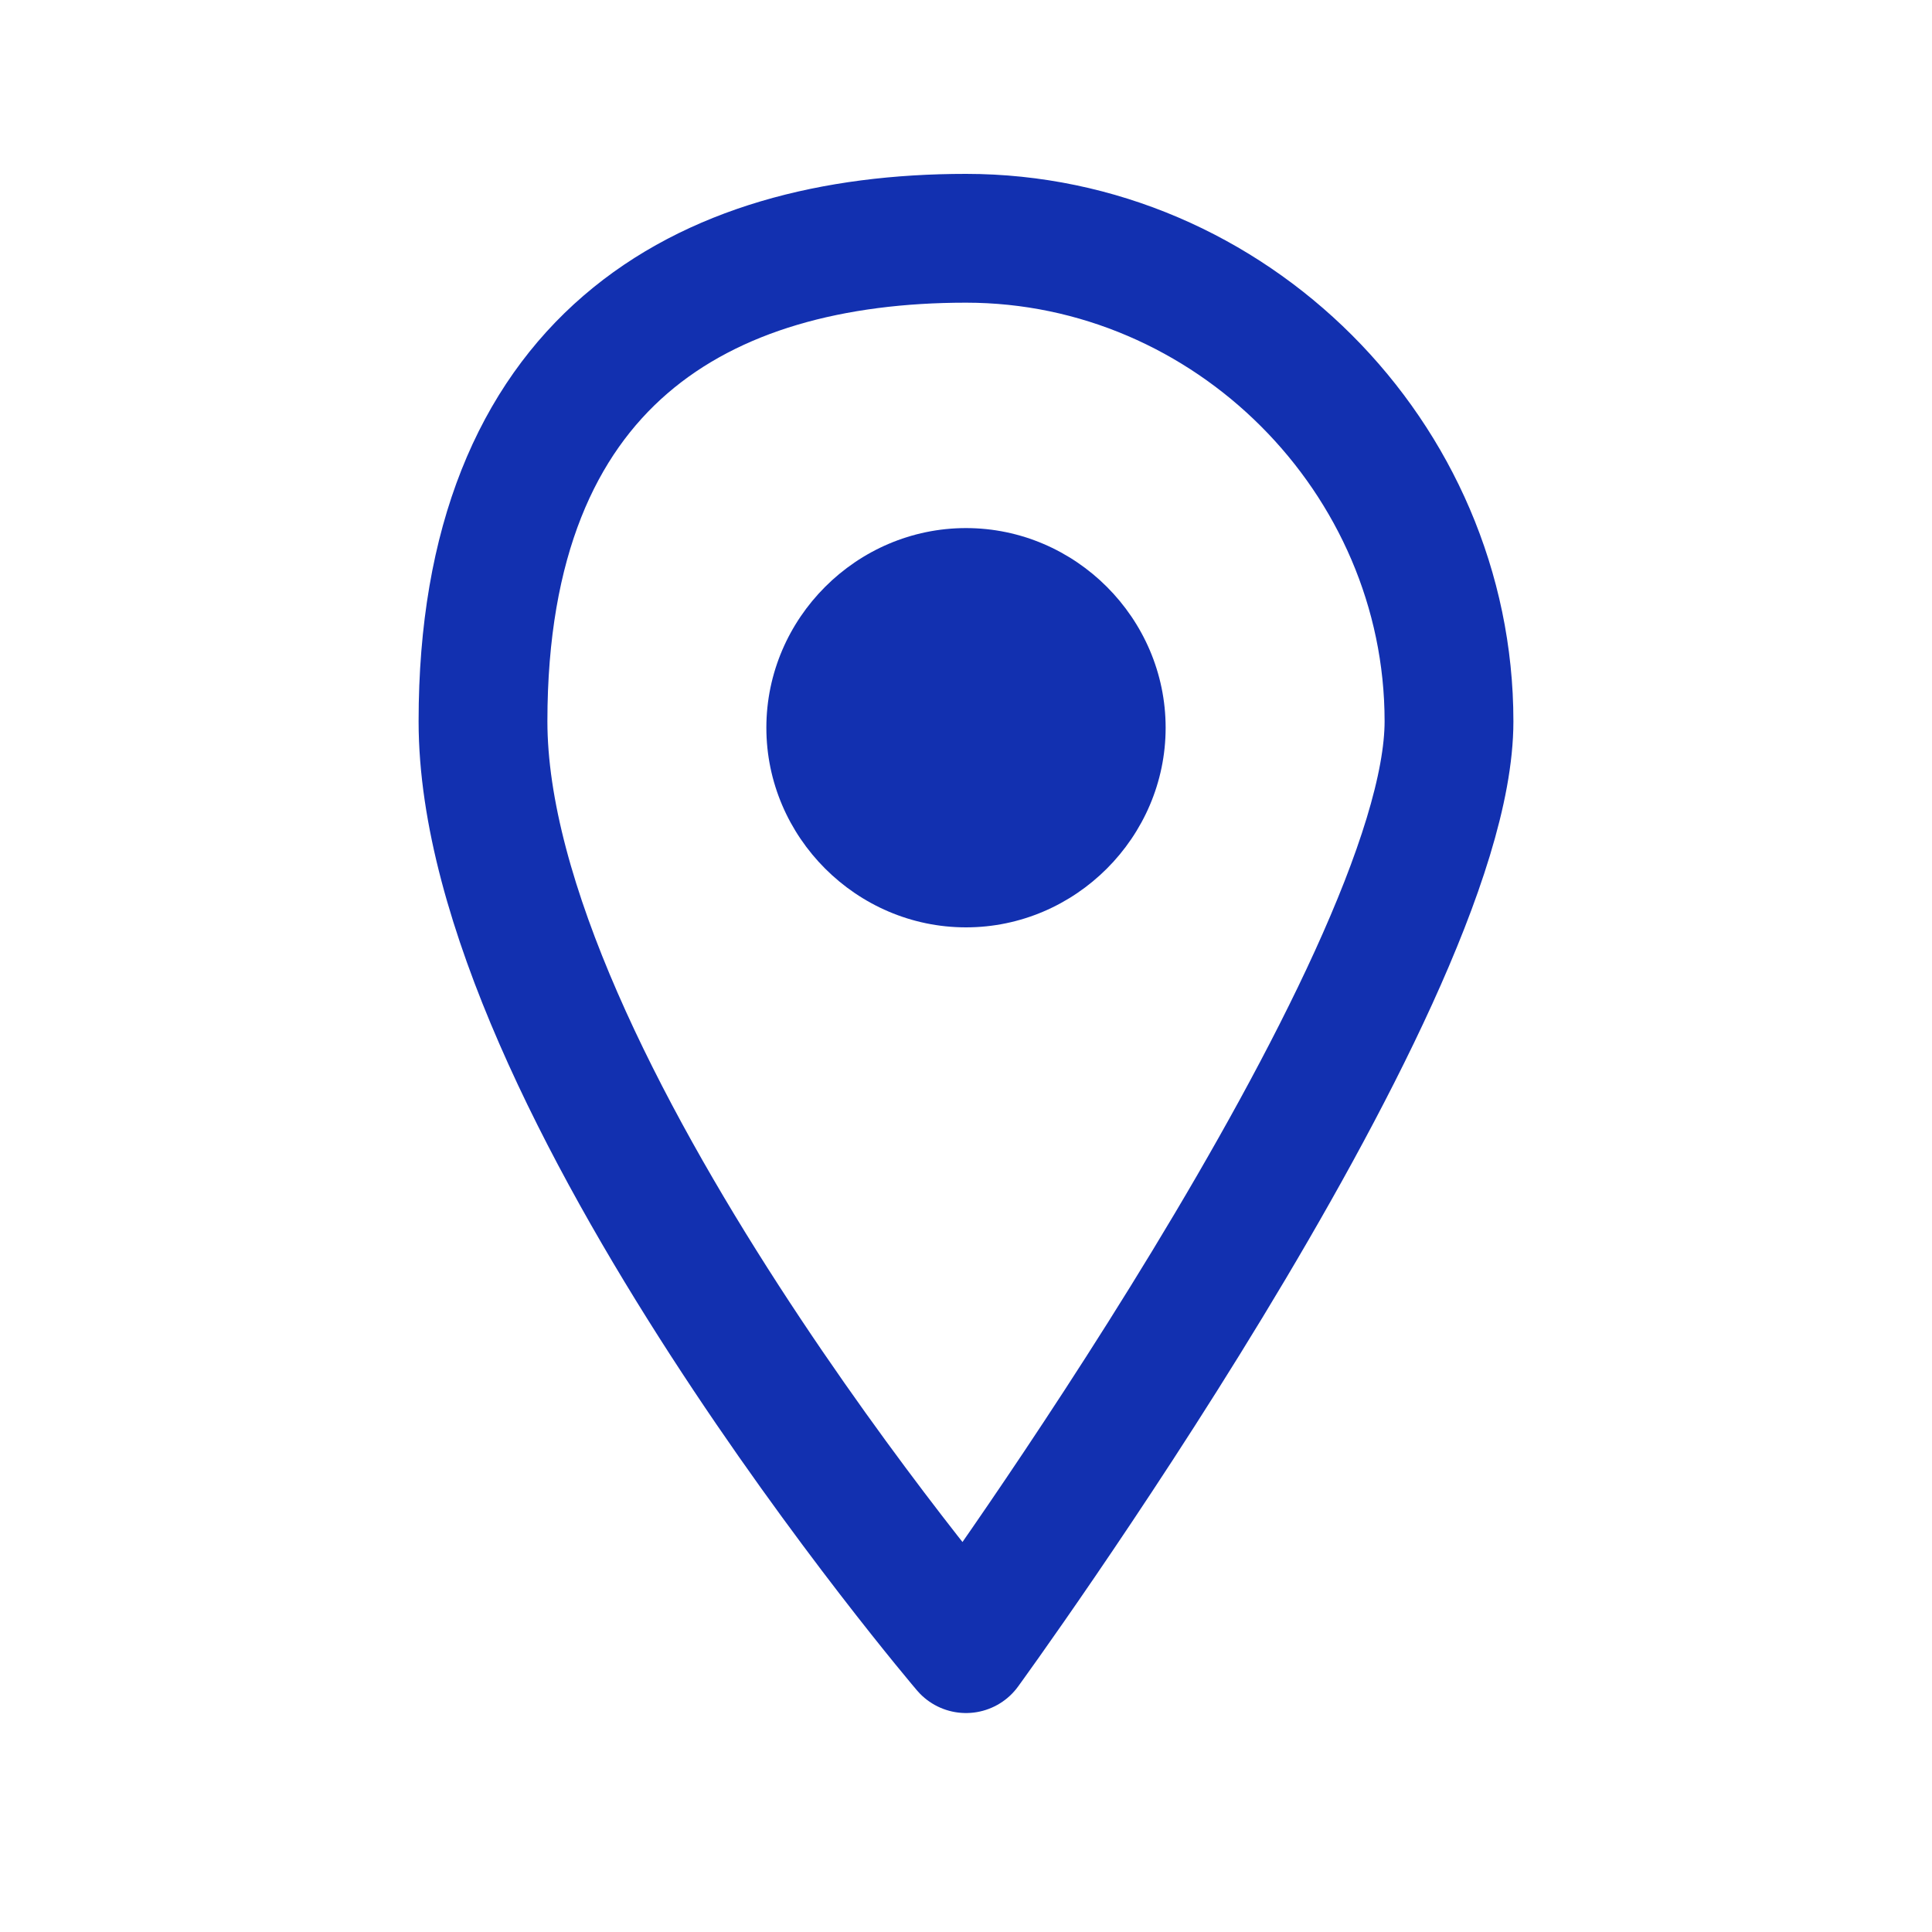
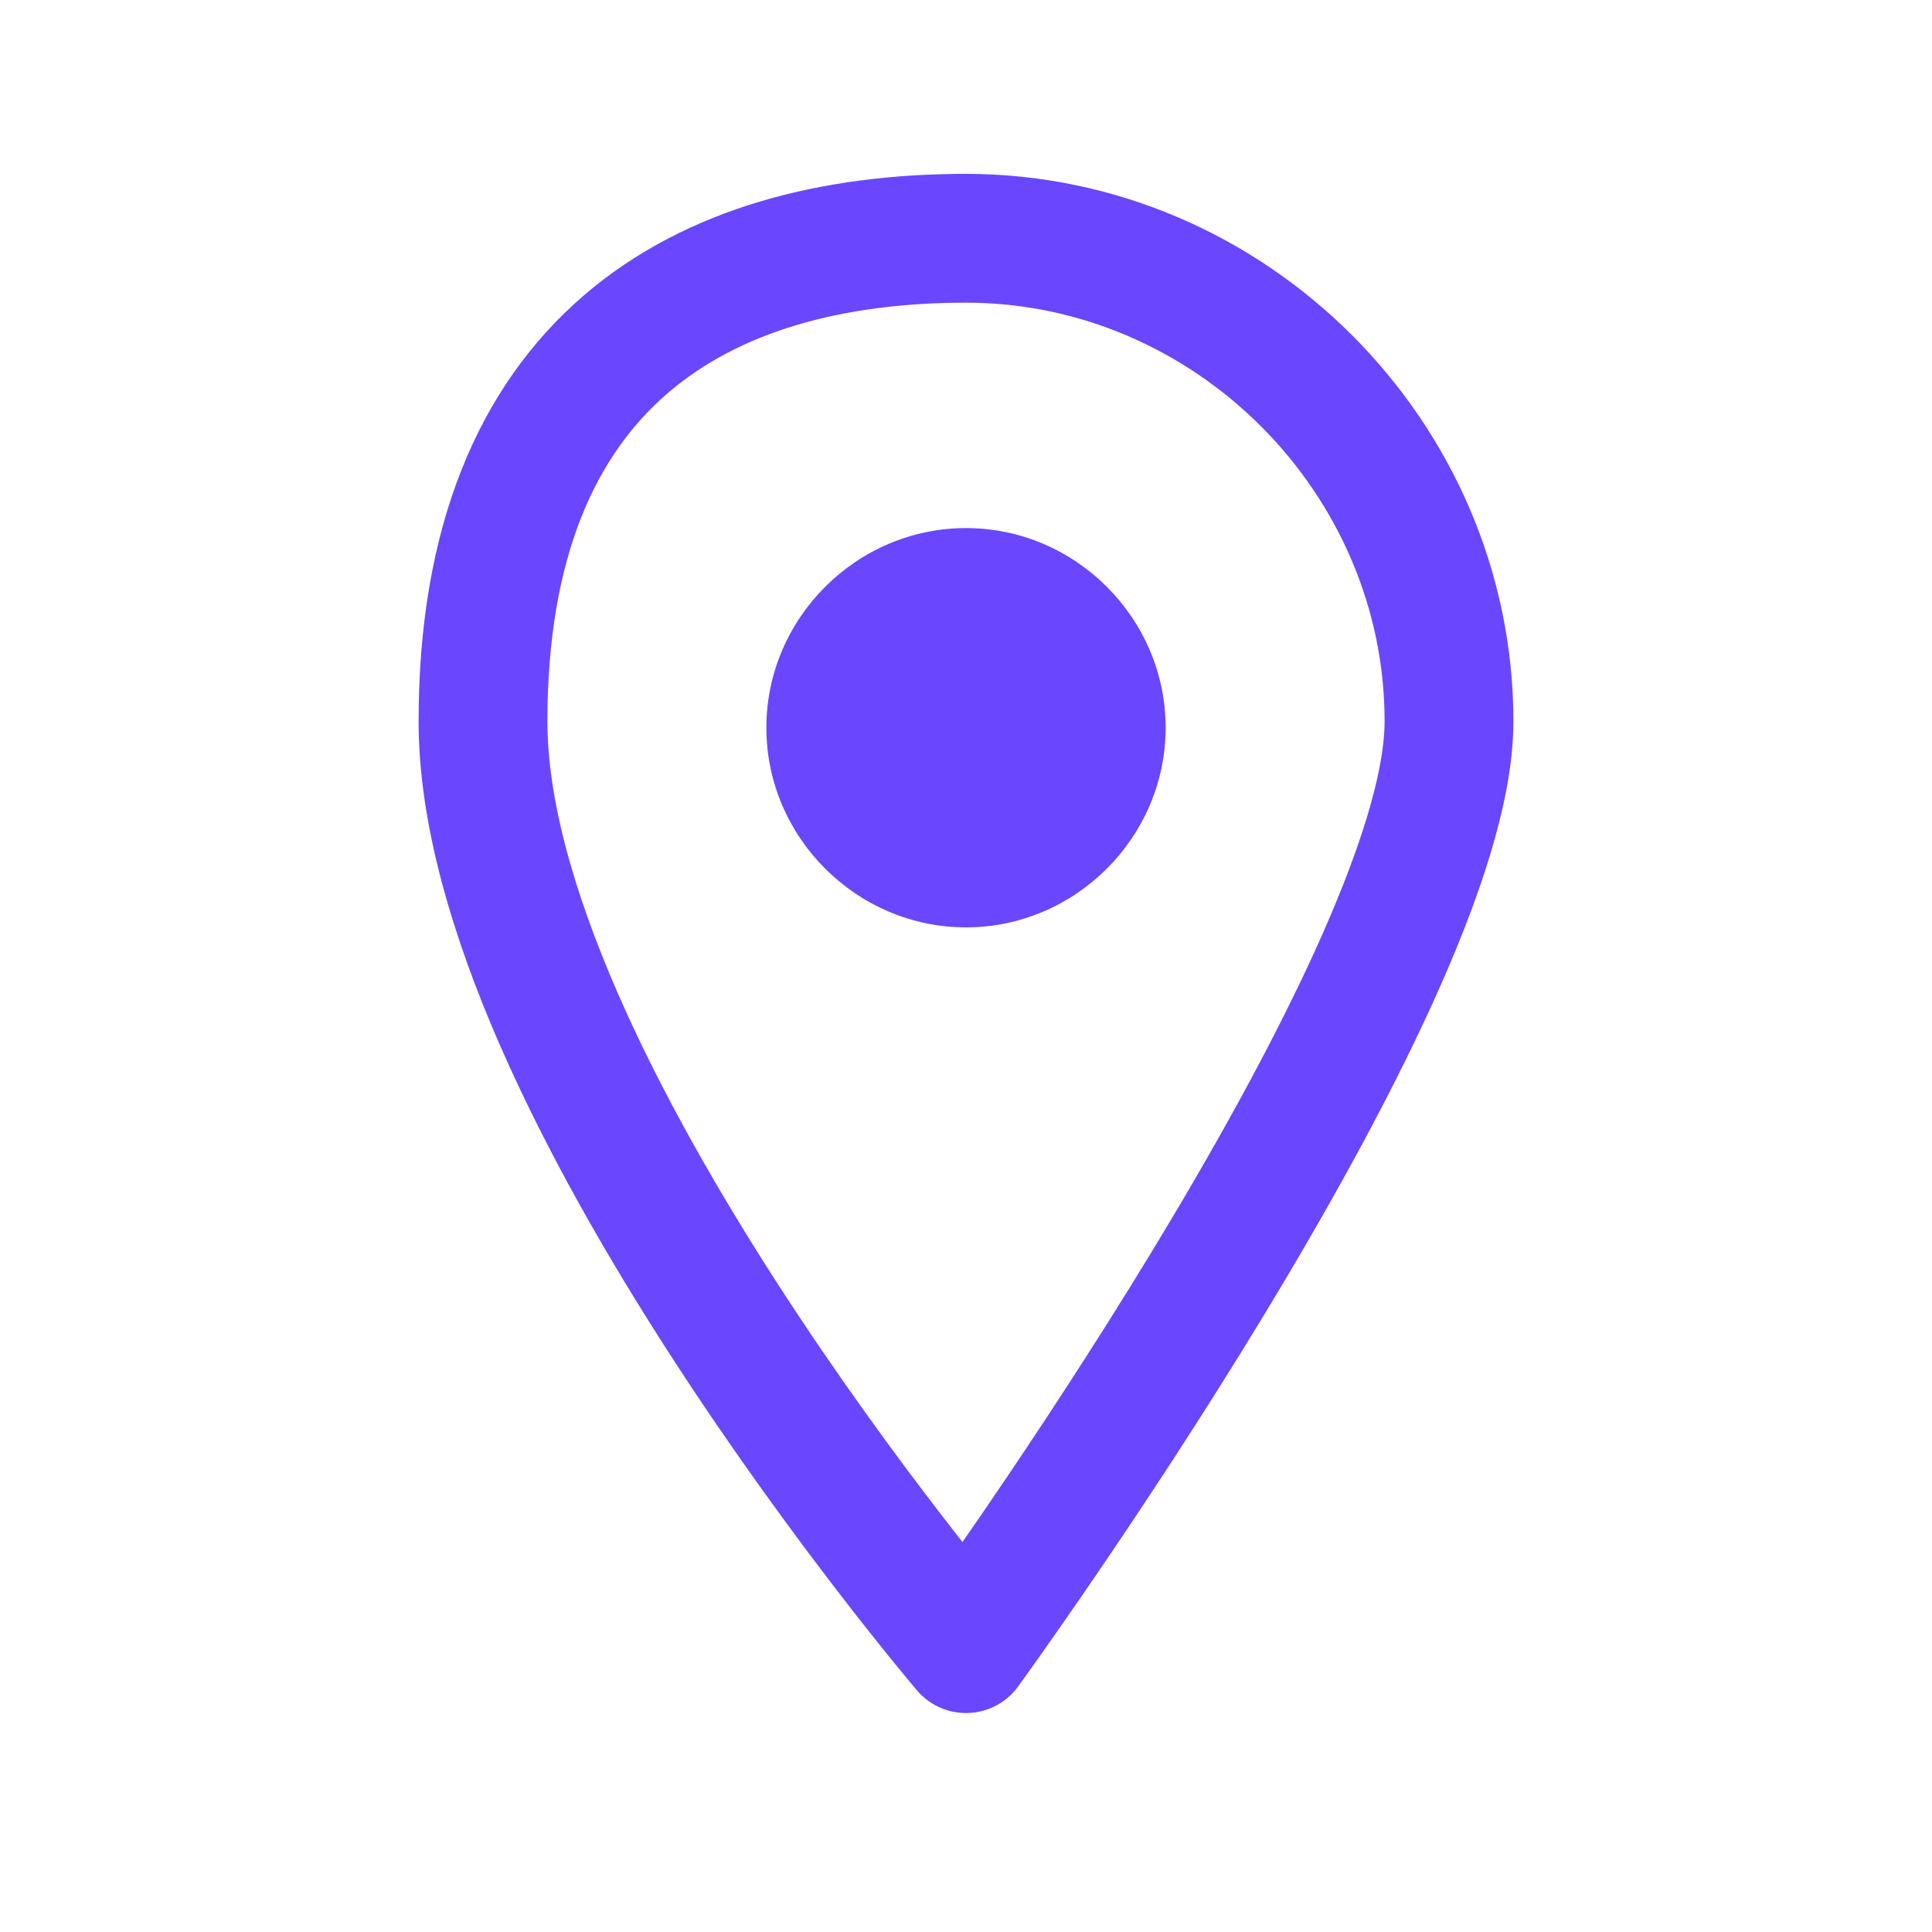
<svg xmlns="http://www.w3.org/2000/svg" id="Layer_1" version="1.1" viewBox="0 0 30 30">
  <defs>
    <style>
      .st0 {
        fill: none;
-         stroke: #1230b0;
+         stroke: #6b46ff;
        stroke-linecap: round;
        stroke-linejoin: round;
        stroke-width: 2px;
      }

      .st1 {
-         fill: #1230b0;
+         fill: #6b46ff;
      }
    </style>
  </defs>
  <path class="st1" d="M15,14.4c1.7,0,3.1-1.4,3.1-3.1s-1.4-3.1-3.1-3.1-3.1,1.4-3.1,3.1,1.4,3.1,3.1,3.1Z" />
  <path class="st0" d="M15,25.6s-7.5-8.8-7.5-14.4,3.4-7.5,7.5-7.5,7.5,3.4,7.5,7.5-7.5,14.4-7.5,14.4Z" />
</svg>
